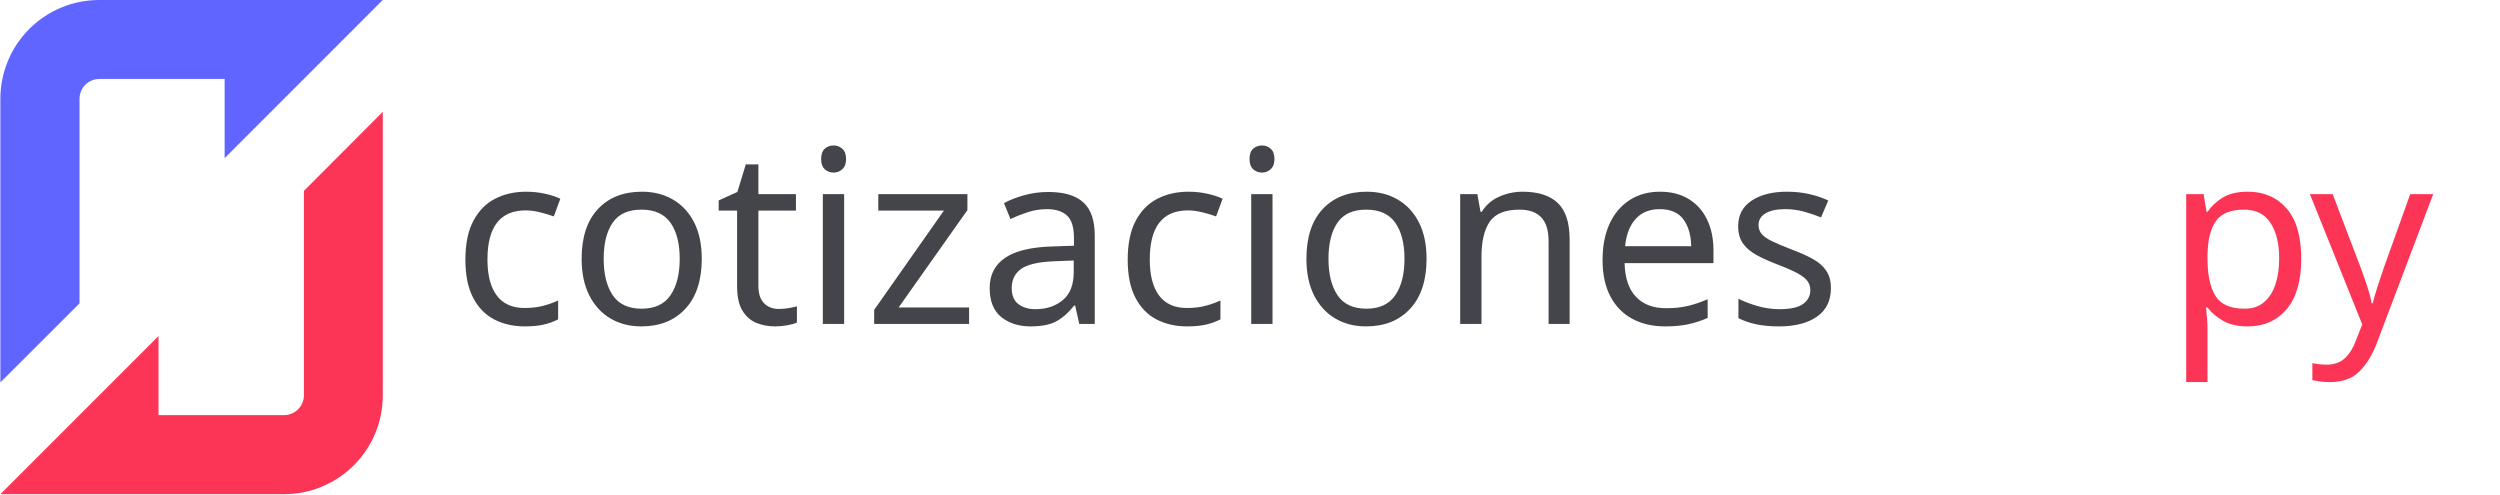
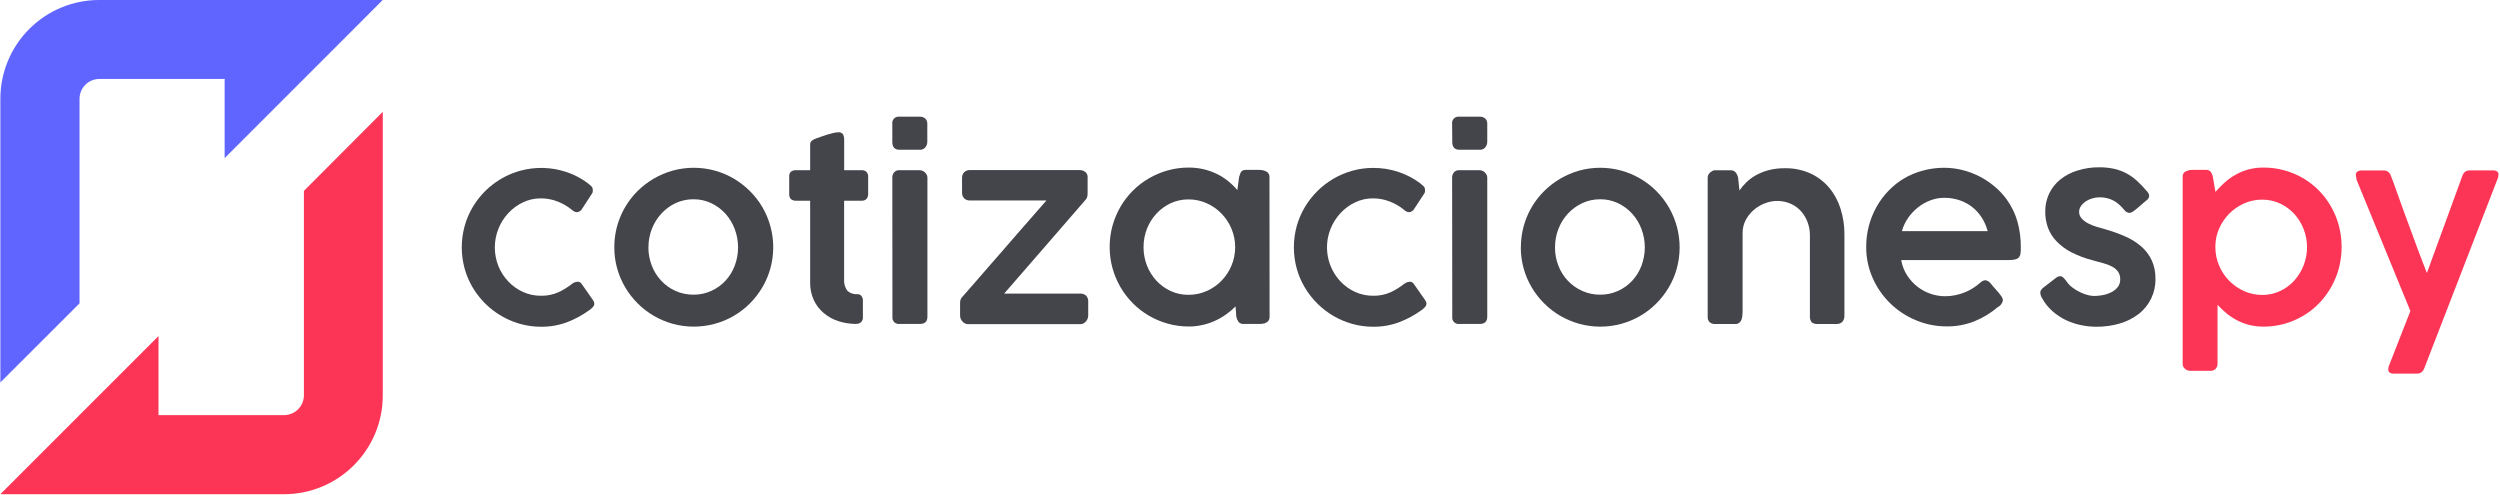
<svg xmlns="http://www.w3.org/2000/svg" viewBox="0 0 880.21 174.03">
  <defs>
-     <style>.cls-1{font-size:85.26px;fill:#44444b;font-family:COCOGOOSE-DemiBold, COCOGOOSE;font-weight:300;}.cls-2{fill:#fc3556;}.cls-3{fill:#6065ff;}</style>
+     <style>.cls-1{fill:#44444b;}.cls-2{fill:#fc3556;}.cls-3{fill:#6065ff;}</style>
  </defs>
  <g id="logo-white-bkg">
-     <text class="cls-1" transform="translate(159.17 114.06)">cotizaciones<tspan class="cls-2" x="603.31" y="0">py</tspan>
-     </text>
+     <path class="cls-1" d="M201.5,99.87a3.39,3.39,0,0,1,2.05-.68,1.58,1.58,0,0,1,1.23.76l1,1.41,3,4.3a3,3,0,0,1,.35.62,1.72,1.72,0,0,1,.12.58,1.74,1.74,0,0,1-.47,1.21,7.18,7.18,0,0,1-1.23,1.09,34.29,34.29,0,0,1-7.82,4.26,25.46,25.46,0,0,1-9.23,1.62,27,27,0,0,1-7.36-1,28.42,28.42,0,0,1-16.71-12.81,27.25,27.25,0,0,1-2.85-6.69,28.33,28.33,0,0,1,0-14.92,27.25,27.25,0,0,1,2.85-6.69,28.2,28.2,0,0,1,16.71-12.81,28,28,0,0,1,16.31.45,26.72,26.72,0,0,1,7.5,3.92l0,0a13.48,13.48,0,0,0,1.17,1,1.66,1.66,0,0,1,.58,1.38c0,.17,0,.37,0,.6a1.29,1.29,0,0,1-.24.64L205,73.44a2.37,2.37,0,0,1-1.88,1.28,2.68,2.68,0,0,1-1.62-.73,18.37,18.37,0,0,0-5.07-3,16,16,0,0,0-6-1.15,14.45,14.45,0,0,0-6.25,1.38A17.1,17.1,0,0,0,179,75a17.74,17.74,0,0,0-3.5,5.5,17.76,17.76,0,0,0,0,13.24A17.1,17.1,0,0,0,179,99.14a16.44,16.44,0,0,0,5.13,3.65,15,15,0,0,0,6.27,1.34,14.49,14.49,0,0,0,6.27-1.26A24.2,24.2,0,0,0,201.5,99.87Z" />
+     <path class="cls-1" d="M216.29,87.08a27.82,27.82,0,0,1,8.22-19.84,28.39,28.39,0,0,1,12.33-7.17,28.07,28.07,0,0,1,14.85,0,28.22,28.22,0,0,1,6.67,2.82A28.59,28.59,0,0,1,264,67.24a27.55,27.55,0,0,1,7.22,12.36,27.9,27.9,0,0,1-2.83,21.61,29.24,29.24,0,0,1-4.39,5.65A27.67,27.67,0,0,1,251.69,114a28.07,28.07,0,0,1-14.85,0,28,28,0,0,1-12.33-7.18,28.8,28.8,0,0,1-4.38-5.65,27.52,27.52,0,0,1-3.84-14.13Zm12,0a17.48,17.48,0,0,0,1.2,6.46,16.14,16.14,0,0,0,3.32,5.3,15.68,15.68,0,0,0,5,3.58,15.19,15.19,0,0,0,6.38,1.33,14.65,14.65,0,0,0,6.24-1.33,15.24,15.24,0,0,0,5-3.58,16.33,16.33,0,0,0,3.26-5.3,18.36,18.36,0,0,0,0-12.9,17.2,17.2,0,0,0-3.26-5.39,15.91,15.91,0,0,0-5-3.71,14.25,14.25,0,0,0-6.24-1.38,14.77,14.77,0,0,0-6.38,1.38,16.36,16.36,0,0,0-5,3.71,17,17,0,0,0-3.32,5.39A17.53,17.53,0,0,0,228.31,87.08Z" />
+     <path class="cls-1" d="M301.46,114.06a21.09,21.09,0,0,1-6.33-1A15.25,15.25,0,0,1,290,110.2a13.33,13.33,0,0,1-3.48-4.56,14.36,14.36,0,0,1-1.28-6.17V70.67h-4.9a2.74,2.74,0,0,1-1.85-.55,2.33,2.33,0,0,1-.62-1.83V62.18a2.14,2.14,0,0,1,.62-1.75,2.85,2.85,0,0,1,1.85-.51h4.9c0-1.5,0-3,0-4.49s0-3,0-4.5a1.7,1.7,0,0,1,.54-1.34,4.67,4.67,0,0,1,1.64-.88l1.75-.61c.68-.25,1.38-.48,2.11-.71s1.42-.42,2.11-.57a7.71,7.71,0,0,1,1.7-.24,1.8,1.8,0,0,1,1.73.73,3.92,3.92,0,0,1,.4,1.92c0,1.79,0,3.57,0,5.34s0,3.57,0,5.35h6.14a2.35,2.35,0,0,1,1.7.58,2.38,2.38,0,0,1,.6,1.8v5.82a2.65,2.65,0,0,1-.6,1.95,2.27,2.27,0,0,1-1.7.6H297.2v8.09c0,1,0,1.89,0,2.75s0,1.78,0,2.77v8.11a.55.55,0,0,1,0,.18.88.88,0,0,0,0,.16v5.6a6,6,0,0,0,1.11,4,4.57,4.57,0,0,0,3.58,1.24,1.69,1.69,0,0,1,1.41.64,2.37,2.37,0,0,1,.51,1.53v5.93a2.15,2.15,0,0,1-2.35,2.34Z" />
+     <path class="cls-1" d="M314.17,43.65a2.24,2.24,0,0,1,2.51-2.57h7.16a2.77,2.77,0,0,1,1.92.65,2.44,2.44,0,0,1,.73,1.92V50a3,3,0,0,1-.69,1.86,2.28,2.28,0,0,1-1.91.87h-7.17q-2.55,0-2.55-2.73Zm0,18.88a2.75,2.75,0,0,1,.64-1.86,2.31,2.31,0,0,1,1.87-.75h7.08a2.62,2.62,0,0,1,1,.2,2.67,2.67,0,0,1,.87.55,3.23,3.23,0,0,1,.64.83,2.16,2.16,0,0,1,.26,1v49c0,1.71-.9,2.56-2.69,2.56h-7.08a2.26,2.26,0,0,1-2.55-2.56Z" />
+     <path class="cls-1" d="M338.72,62.64a2.79,2.79,0,0,1,.75-2,2.72,2.72,0,0,1,2.06-.76h38.54a3.38,3.38,0,0,1,2,.62,2.27,2.27,0,0,1,.86,2v5.5a5.18,5.18,0,0,1-.17,1.45,3.15,3.15,0,0,1-.81,1.19Q374.82,78.82,367.77,87t-14.22,16.37h26.77a3,3,0,0,1,2.05.68,2.79,2.79,0,0,1,.77,2.18v4.9a3.2,3.2,0,0,1-.77,2,2.48,2.48,0,0,1-2.05,1H340.89a2.69,2.69,0,0,1-2-.91,3,3,0,0,1-.86-2.07v-4.44a4.49,4.49,0,0,1,.11-1,2.2,2.2,0,0,1,.45-.92l4.3-4.91Q345.28,97.08,348,94c1.79-2.07,3.63-4.17,5.52-6.32L359,81.36l5.14-5.87,4.3-4.91H341.53a2.82,2.82,0,0,1-2.06-.72,3,3,0,0,1-.75-2.25Z" />
+     <path class="cls-1" d="M447,111.55a2.31,2.31,0,0,1-.32,1.26,2.25,2.25,0,0,1-.83.76,3.51,3.51,0,0,1-1.17.39,8.83,8.83,0,0,1-1.39.1h-5.33a2.19,2.19,0,0,1-1.89-.72,4.93,4.93,0,0,1-.79-1.84l-.26-3.62a25,25,0,0,1-3.3,2.79,23.47,23.47,0,0,1-3.9,2.26,22.07,22.07,0,0,1-4.44,1.49,21.3,21.3,0,0,1-4.81.54,27.48,27.48,0,0,1-7.4-1,28.57,28.57,0,0,1-6.67-2.82,27.2,27.2,0,0,1-5.65-4.37,27.93,27.93,0,0,1-4.35-5.67,28.76,28.76,0,0,1-2.81-6.69,28.33,28.33,0,0,1,0-14.92,28.76,28.76,0,0,1,2.81-6.69,27.66,27.66,0,0,1,10-10A28.55,28.55,0,0,1,411.12,60a27.09,27.09,0,0,1,7.4-1,23.09,23.09,0,0,1,5.2.57,22.51,22.51,0,0,1,4.62,1.62,21,21,0,0,1,4,2.52,24.1,24.1,0,0,1,3.32,3.22l.6-4.56a11,11,0,0,1,.41-1.26,2.39,2.39,0,0,1,.46-.79,1.48,1.48,0,0,1,.71-.41,4.54,4.54,0,0,1,1.06-.1h4.27a7.81,7.81,0,0,1,1.36.12,5,5,0,0,1,1.24.41,2.08,2.08,0,0,1,1.19,2ZM402.62,87a17.64,17.64,0,0,0,1.19,6.46,16.89,16.89,0,0,0,3.33,5.35,16,16,0,0,0,5,3.64,14.64,14.64,0,0,0,6.29,1.35,15.58,15.58,0,0,0,6.46-1.35,16.57,16.57,0,0,0,5.22-3.64,17.16,17.16,0,0,0,3.5-5.35,16.82,16.82,0,0,0,0-12.87,17,17,0,0,0-3.5-5.35,16.82,16.82,0,0,0-5.22-3.67,15.43,15.43,0,0,0-6.46-1.36,14.51,14.51,0,0,0-6.29,1.36,16.22,16.22,0,0,0-5,3.67,16.78,16.78,0,0,0-3.33,5.35A17.53,17.53,0,0,0,402.62,87Z" />
+     <path class="cls-1" d="M494.48,99.87a4,4,0,0,1,1.21-.58,4.11,4.11,0,0,1,.84-.1,1.58,1.58,0,0,1,1.23.76l1,1.41,3,4.3a2.91,2.91,0,0,1,.34.62,1.53,1.53,0,0,1,.13.58,1.79,1.79,0,0,1-.47,1.21,7.18,7.18,0,0,1-1.23,1.09,34.15,34.15,0,0,1-7.83,4.26,25.42,25.42,0,0,1-9.23,1.62,26.88,26.88,0,0,1-7.35-1,28.22,28.22,0,0,1-6.65-2.81,28.45,28.45,0,0,1-10.06-10,27.27,27.27,0,0,1-2.86-6.69,28.33,28.33,0,0,1,0-14.92,27.27,27.27,0,0,1,2.86-6.69,28.45,28.45,0,0,1,10.06-10,28.22,28.22,0,0,1,6.65-2.81,26.88,26.88,0,0,1,7.35-1,27.32,27.32,0,0,1,9,1.45,26.72,26.72,0,0,1,7.5,3.92l0,0a11.07,11.07,0,0,0,1.17,1,1.65,1.65,0,0,1,.57,1.38c0,.17,0,.37,0,.6a1.19,1.19,0,0,1-.23.64l-3.5,5.33a2.35,2.35,0,0,1-1.87,1.28,2.63,2.63,0,0,1-1.62-.73,18.29,18.29,0,0,0-5.08-3,16,16,0,0,0-6-1.15,14.45,14.45,0,0,0-6.25,1.38A17,17,0,0,0,472,75a17.74,17.74,0,0,0-3.5,5.5A17.57,17.57,0,0,0,472,99.14a16.6,16.6,0,0,0,5.14,3.65,15,15,0,0,0,6.27,1.34,14.42,14.42,0,0,0,6.26-1.26A24.28,24.28,0,0,0,494.48,99.87Z" />
+     <path class="cls-1" d="M511.27,43.65a2.25,2.25,0,0,1,2.52-2.57H521a2.77,2.77,0,0,1,1.92.65,2.43,2.43,0,0,1,.72,1.92V50a3,3,0,0,1-.68,1.86,2.29,2.29,0,0,1-1.92.87h-7.16c-1.7,0-2.56-.91-2.56-2.73Zm0,18.88a2.8,2.8,0,0,1,.64-1.86,2.33,2.33,0,0,1,1.88-.75h7.08a2.53,2.53,0,0,1,1,.2,2.61,2.61,0,0,1,.88.55,3.47,3.47,0,0,1,.64.83,2.15,2.15,0,0,1,.25,1v49c0,1.71-.89,2.56-2.68,2.56h-7.08a2.26,2.26,0,0,1-2.56-2.56Z" />
+     <path class="cls-1" d="M535.49,87.08a27.71,27.71,0,0,1,8.22-19.84,28.14,28.14,0,0,1,5.66-4.35A28.76,28.76,0,0,1,556,60.07a28,28,0,0,1,14.84,0,28,28,0,0,1,12.31,7.17,28.12,28.12,0,0,1,7.22,27.3,27.27,27.27,0,0,1-2.83,6.67,28.47,28.47,0,0,1-4.39,5.65A27.67,27.67,0,0,1,570.88,114,28,28,0,0,1,556,114a28.73,28.73,0,0,1-6.67-2.81,27.88,27.88,0,0,1-5.66-4.37,28.47,28.47,0,0,1-4.39-5.65,27.64,27.64,0,0,1-3.83-14.13Zm12,0a17.48,17.48,0,0,0,1.19,6.46,16.17,16.17,0,0,0,3.33,5.3,15.57,15.57,0,0,0,5.05,3.58,15.11,15.11,0,0,0,6.37,1.33,14.7,14.7,0,0,0,6.25-1.33,15.3,15.3,0,0,0,5-3.58,16.33,16.33,0,0,0,3.26-5.3,18.36,18.36,0,0,0,0-12.9,17.2,17.2,0,0,0-3.26-5.39,16,16,0,0,0-5-3.71,14.3,14.3,0,0,0-6.25-1.38,14.7,14.7,0,0,0-6.37,1.38A16.24,16.24,0,0,0,552,75.25a17,17,0,0,0-3.33,5.39A17.52,17.52,0,0,0,547.51,87.08Z" />
+     <path class="cls-1" d="M601.73,61.16a2.36,2.36,0,0,1,1-.85,1.43,1.43,0,0,1,1-.36l1.28,0h4.31a2.15,2.15,0,0,1,1.83.81,4.65,4.65,0,0,1,.81,1.8l.47,4.51a19.21,19.21,0,0,1,2.41-2.85,15.9,15.9,0,0,1,3.39-2.52,19.49,19.49,0,0,1,4.47-1.79,21.92,21.92,0,0,1,5.67-.68,21.19,21.19,0,0,1,9,1.81,19.06,19.06,0,0,1,6.61,5A21.54,21.54,0,0,1,648,73.4a29.25,29.25,0,0,1,1.39,9.16V111a3.24,3.24,0,0,1-.73,2.31,2.74,2.74,0,0,1-2.09.76h-6.48a3.06,3.06,0,0,1-2.28-.64,3.42,3.42,0,0,1-.57-2.26V82.77a13.13,13.13,0,0,0-.77-4.41,12.13,12.13,0,0,0-2.24-3.86,10.84,10.84,0,0,0-3.64-2.72,11.87,11.87,0,0,0-9.1-.24,13.21,13.21,0,0,0-3.86,2.24,12.28,12.28,0,0,0-2.9,3.52A9.71,9.71,0,0,0,613.54,82v27.63a14.66,14.66,0,0,1-.09,1.62,5.22,5.22,0,0,1-.36,1.45,2.51,2.51,0,0,1-.79,1,2.17,2.17,0,0,1-1.32.38h-7a2.83,2.83,0,0,1-2.07-.66,2.57,2.57,0,0,1-.66-1.9V62.44A2.19,2.19,0,0,1,601.73,61.16Z" />
+     <path class="cls-1" d="M703.44,108.09a30.48,30.48,0,0,1-8.21,5,25.5,25.5,0,0,1-9.78,1.83,27.78,27.78,0,0,1-10.91-2.18,28.5,28.5,0,0,1-15.2-14.85,26.59,26.59,0,0,1-2.28-11,28.69,28.69,0,0,1,3.6-14,27.58,27.58,0,0,1,4.2-5.67,26.62,26.62,0,0,1,5.52-4.41A27.09,27.09,0,0,1,677,60.07a27.93,27.93,0,0,1,7.52-1,26.64,26.64,0,0,1,6.4.79,28.16,28.16,0,0,1,6,2.24,28.54,28.54,0,0,1,5.3,3.52,25.28,25.28,0,0,1,4.35,4.66A25,25,0,0,1,710.3,78a32.82,32.82,0,0,1,1.2,9.16,16.75,16.75,0,0,1-.11,2.07,2.55,2.55,0,0,1-.53,1.34,2.45,2.45,0,0,1-1.28.75,9.29,9.29,0,0,1-2.39.24H669.38A14.44,14.44,0,0,0,671.49,97a16.48,16.48,0,0,0,3.69,4,15.84,15.84,0,0,0,4.64,2.47,16.11,16.11,0,0,0,5,.83,17.76,17.76,0,0,0,3.69-.38,19,19,0,0,0,3.3-1,17.26,17.26,0,0,0,2.84-1.47A16.54,16.54,0,0,0,697,99.7s0,0,0,0a5.86,5.86,0,0,1,1-.74,1.85,1.85,0,0,1,1-.28,2,2,0,0,1,.88.26,3.19,3.19,0,0,1,1,.85c.76.94,1.42,1.72,2,2.34s1,1.15,1.32,1.58a6.41,6.41,0,0,1,.74,1.11,2.05,2.05,0,0,1,.24.94A3.19,3.19,0,0,1,703.44,108.09ZM684.51,69.65a13.59,13.59,0,0,0-4.9.91,16.2,16.2,0,0,0-4.37,2.5,17.12,17.12,0,0,0-3.45,3.7,15,15,0,0,0-2.15,4.61h30.18a16.68,16.68,0,0,0-2.07-4.76,15.43,15.43,0,0,0-3.35-3.71,15,15,0,0,0-4.47-2.4A16.78,16.78,0,0,0,684.51,69.65Z" />
+     <path class="cls-1" d="M727.4,98.8a9,9,0,0,0,2.26,2.43,14.77,14.77,0,0,0,2.79,1.68,12.78,12.78,0,0,0,2.73,1,9.64,9.64,0,0,0,2.06.3,18.39,18.39,0,0,0,2.82-.25,11.41,11.41,0,0,0,3-.92,7.18,7.18,0,0,0,2.43-1.79,4.16,4.16,0,0,0,1-2.88,4.59,4.59,0,0,0-.79-2.77,6.24,6.24,0,0,0-2.13-1.77,15.1,15.1,0,0,0-3.07-1.17c-1.15-.31-2.37-.65-3.65-1a36.3,36.3,0,0,1-7.63-2.88,19.61,19.61,0,0,1-5.18-3.86,13.82,13.82,0,0,1-3-4.77,16.45,16.45,0,0,1-.94-5.67,14.44,14.44,0,0,1,1.37-6.31,14.25,14.25,0,0,1,3.83-4.9,17.91,17.91,0,0,1,6-3.18A24.84,24.84,0,0,1,739,58.9a24.47,24.47,0,0,1,5.33.53,17.78,17.78,0,0,1,4.35,1.6,18.21,18.21,0,0,1,3.77,2.69,40.3,40.3,0,0,1,3.6,3.79,2.34,2.34,0,0,1,.64,1.49,1.87,1.87,0,0,1-.85,1.45c-.43.35-.93.77-1.51,1.28l-1.73,1.5A18.3,18.3,0,0,1,751,74.46a2.49,2.49,0,0,1-1.28.51,2.46,2.46,0,0,1-1.83-1.11A20.56,20.56,0,0,0,746,71.92a9.71,9.71,0,0,0-2-1.36,9.85,9.85,0,0,0-2.21-.81,11.84,11.84,0,0,0-2.6-.28,9.12,9.12,0,0,0-2.41.35,7.58,7.58,0,0,0-2.3,1,6.53,6.53,0,0,0-1.75,1.64,3.56,3.56,0,0,0-.71,2.15A3.36,3.36,0,0,0,733,77a8.15,8.15,0,0,0,2.21,1.66,15.89,15.89,0,0,0,2.92,1.17c1,.31,2,.6,2.93.85a53.81,53.81,0,0,1,7.19,2.56,21.89,21.89,0,0,1,5.64,3.52,14.8,14.8,0,0,1,3.69,4.86,15.29,15.29,0,0,1,1.32,6.54,15.23,15.23,0,0,1-5.93,12.4,20,20,0,0,1-6.59,3.33,28.45,28.45,0,0,1-8.29,1.15,26.24,26.24,0,0,1-5.45-.58,23.36,23.36,0,0,1-5.31-1.78,20.71,20.71,0,0,1-4.69-3.12A16.64,16.64,0,0,1,719,105a3.79,3.79,0,0,1-.64-1.92,1.62,1.62,0,0,1,.28-1,3.85,3.85,0,0,1,.74-.79l4.78-3.67a2.32,2.32,0,0,1,1.15-.38,1.57,1.57,0,0,1,1.06.41A7.78,7.78,0,0,1,727.4,98.8Z" />
+     <path class="cls-2" d="M770,60.18a3.62,3.62,0,0,1,1.13-.32,11,11,0,0,1,1.13-.06h4.31a2.11,2.11,0,0,1,1.81.72,4.74,4.74,0,0,1,.75,1.84l.89,5.2a38.88,38.88,0,0,1,3.18-3.24A20.93,20.93,0,0,1,787,61.59a19.41,19.41,0,0,1,4.51-1.9A20.26,20.26,0,0,1,797,59a26.75,26.75,0,0,1,7.39,1A27.46,27.46,0,0,1,811,62.8a27,27,0,0,1,5.52,4.35,27.65,27.65,0,0,1,4.24,5.65,28.14,28.14,0,0,1,2.73,6.69,29.47,29.47,0,0,1,0,14.92,28.14,28.14,0,0,1-2.73,6.69,27.78,27.78,0,0,1-4.24,5.67,26.43,26.43,0,0,1-5.52,4.37A27.18,27.18,0,0,1,797,115a20.39,20.39,0,0,1-5.1-.6,19.55,19.55,0,0,1-4.3-1.64,22,22,0,0,1-3.67-2.43,34.16,34.16,0,0,1-3.17-3v20.76a2.56,2.56,0,0,1-.64,1.74,2.42,2.42,0,0,1-1.92.73h-7.08a2.91,2.91,0,0,1-1.77-.66,2.16,2.16,0,0,1-.87-1.81V62.31A2,2,0,0,1,770,60.18ZM812.27,87a17.45,17.45,0,0,0-4.54-11.74,16,16,0,0,0-5-3.63,14.79,14.79,0,0,0-6.27-1.34,15.41,15.41,0,0,0-6.33,1.32,17.24,17.24,0,0,0-5.2,3.56,17.63,17.63,0,0,0-3.58,5.22A15.67,15.67,0,0,0,780,86.65V87a16.34,16.34,0,0,0,1.3,6.48,17,17,0,0,0,8.78,9,15.3,15.3,0,0,0,6.41,1.36,14.51,14.51,0,0,0,6.27-1.36,15.92,15.92,0,0,0,5-3.67A17.65,17.65,0,0,0,812.27,87Z" />
+     <path class="cls-2" d="M853.53,129.71a3.23,3.23,0,0,1-1,1.38,2.55,2.55,0,0,1-1.58.45h-8a2.54,2.54,0,0,1-1.64-.4,1.32,1.32,0,0,1-.45-1,5,5,0,0,1,.11-.85,1.69,1.69,0,0,1,.19-.64l7.5-19.14-19-46.34a.21.21,0,0,0,0-.12v-.39a2.39,2.39,0,0,1-.22-1.06,1.41,1.41,0,0,1,.51-1.15,2.42,2.42,0,0,1,1.58-.43h7.72a2.5,2.5,0,0,1,2.51,1.79l.77,2,1.92,5.34q1.07,3,2.21,6.12c.77,2.11,1.55,4.21,2.33,6.33s1.52,4.11,2.21,6,1.33,3.54,1.9,5,1,2.66,1.37,3.52L867,61.8a3.35,3.35,0,0,1,1-1.39A2.64,2.64,0,0,1,869.6,60h8a2.5,2.5,0,0,1,1.64.4,1.3,1.3,0,0,1,.44,1,4.91,4.91,0,0,1-.1.85,1.92,1.92,0,0,1-.19.64Z" />
    <path class="cls-2" d="M134.77,39.37v99.84A34.78,34.78,0,0,1,100,174H.13l55.68-55.68v27.84H100a7,7,0,0,0,7-6.8V67.21Z" />
    <path class="cls-3" d="M134.75,0H34.93A34.78,34.78,0,0,0,.13,34.82v99.82L28,106.8v-72a7,7,0,0,1,7-7H79.27l-.18.18V55.67l27.82-27.81,0,0h0L134.75,0Z" />
  </g>
</svg>
